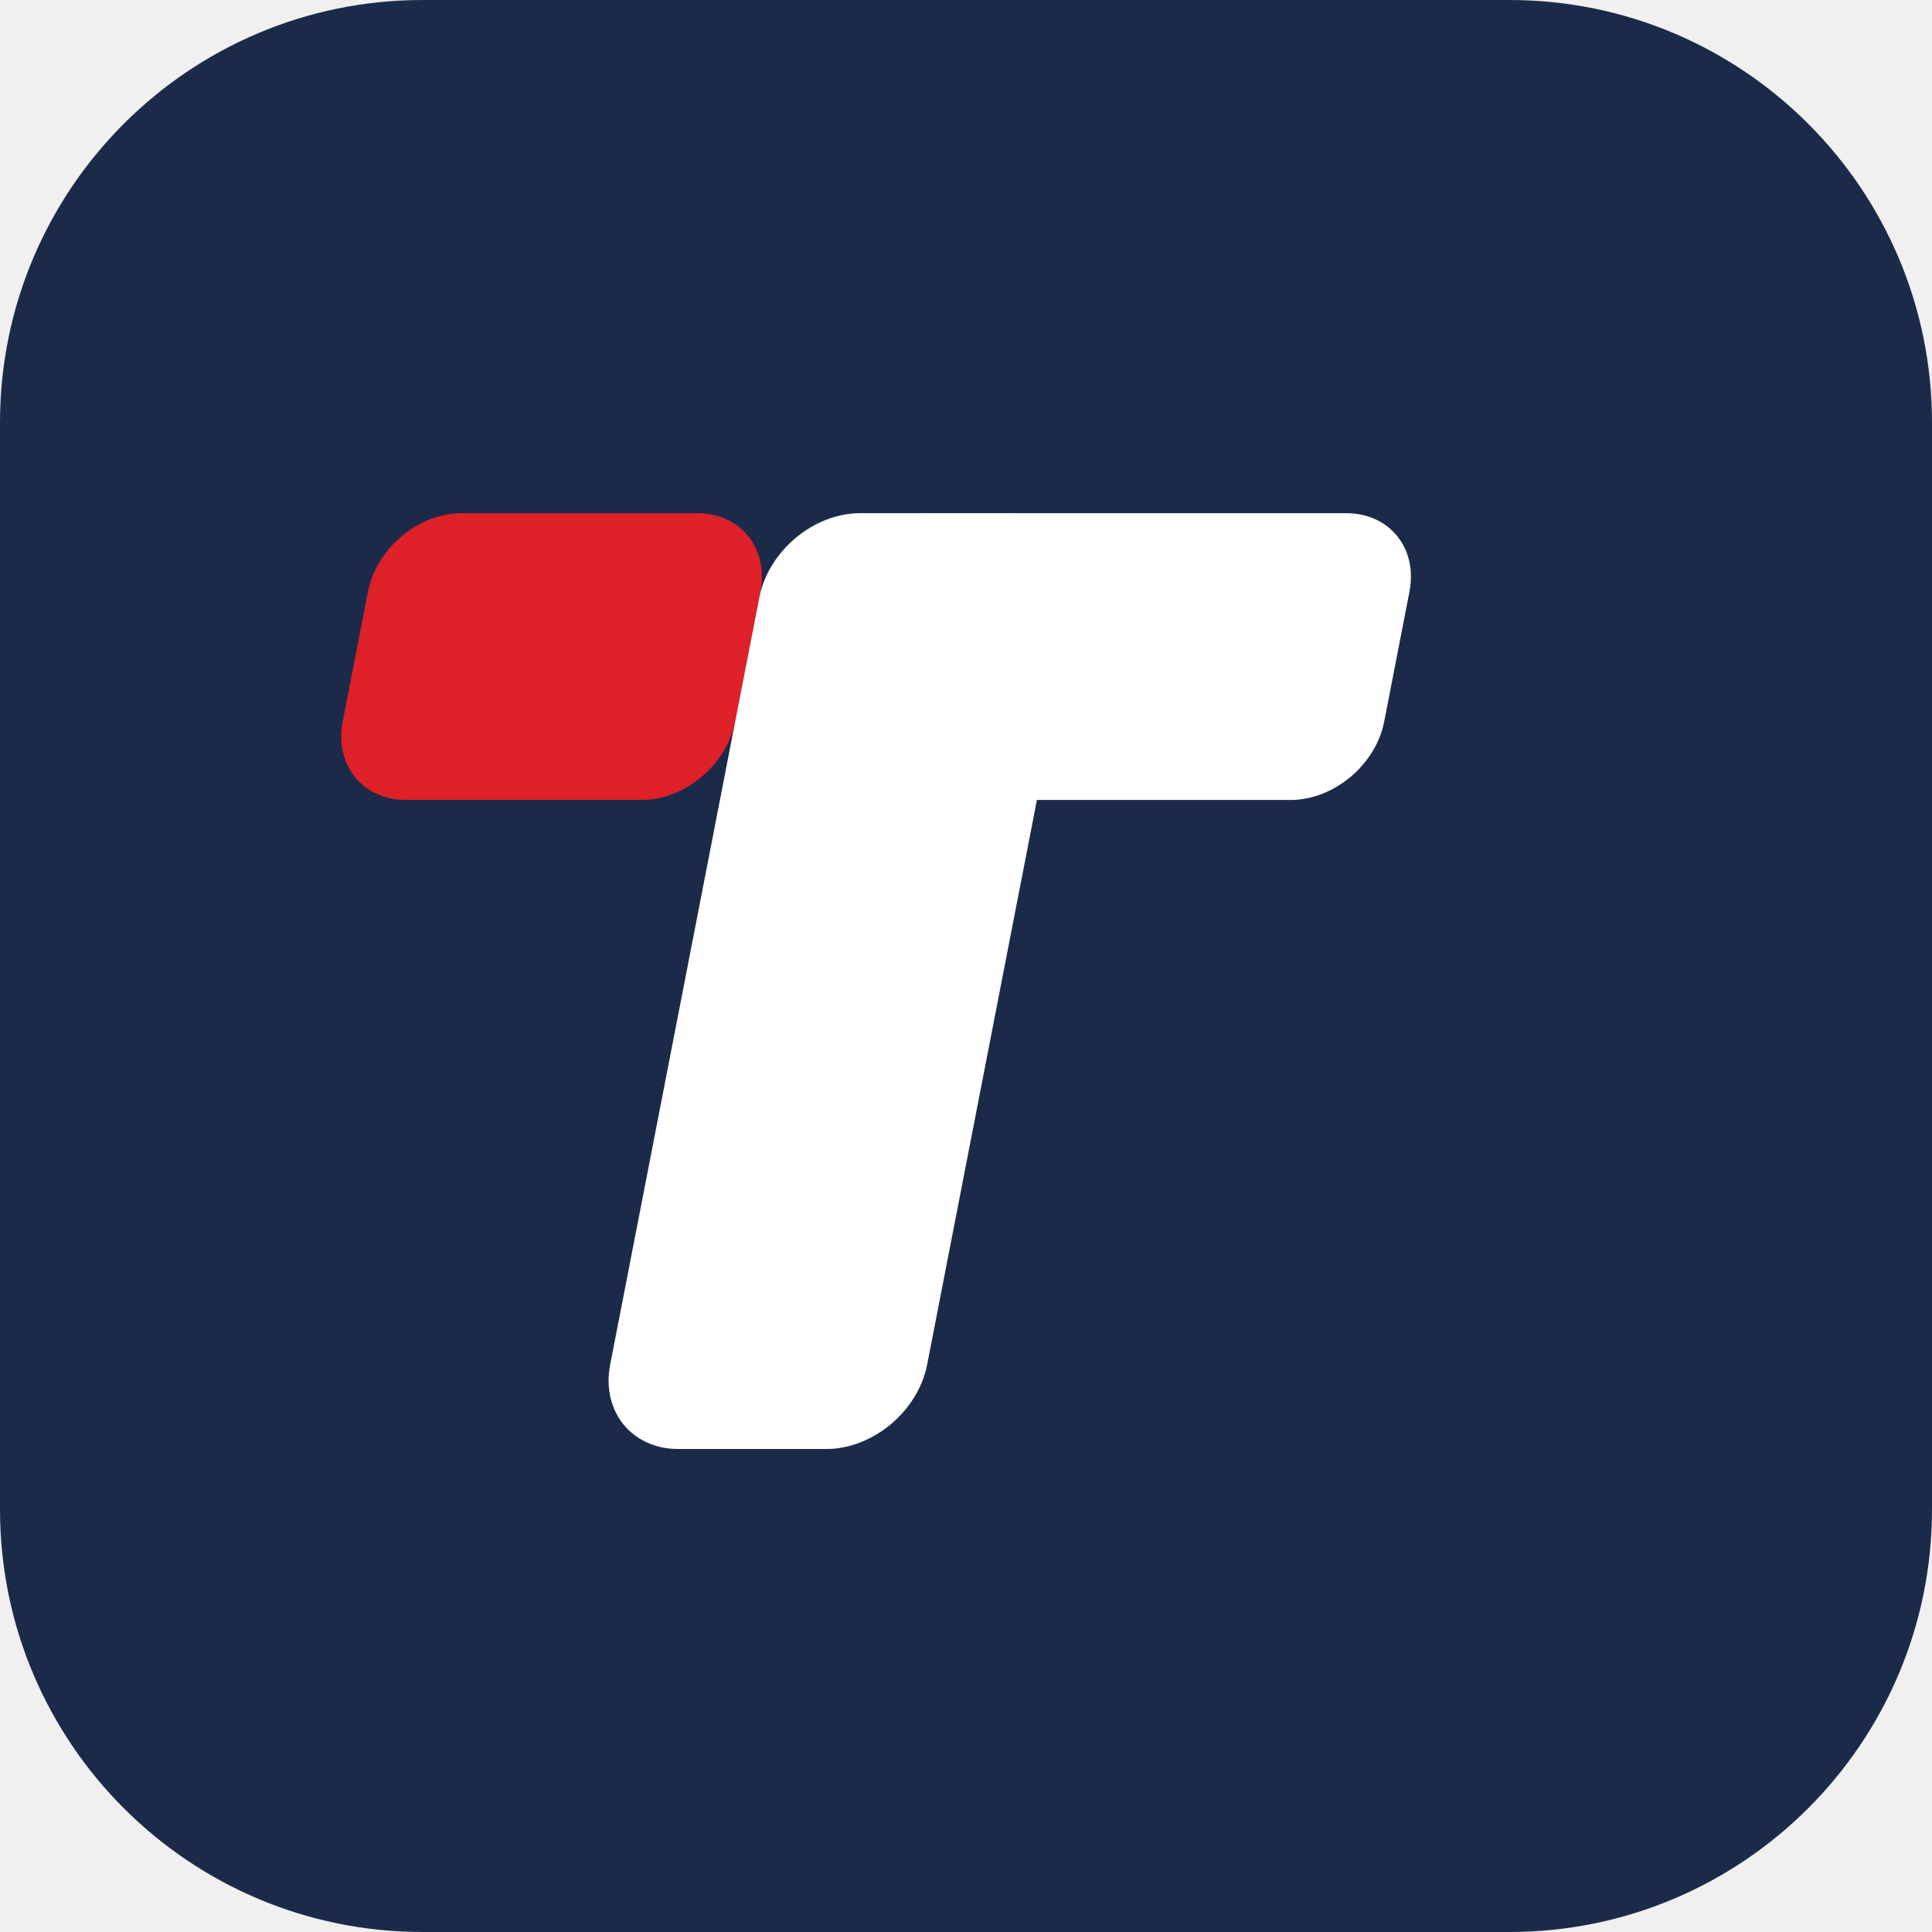
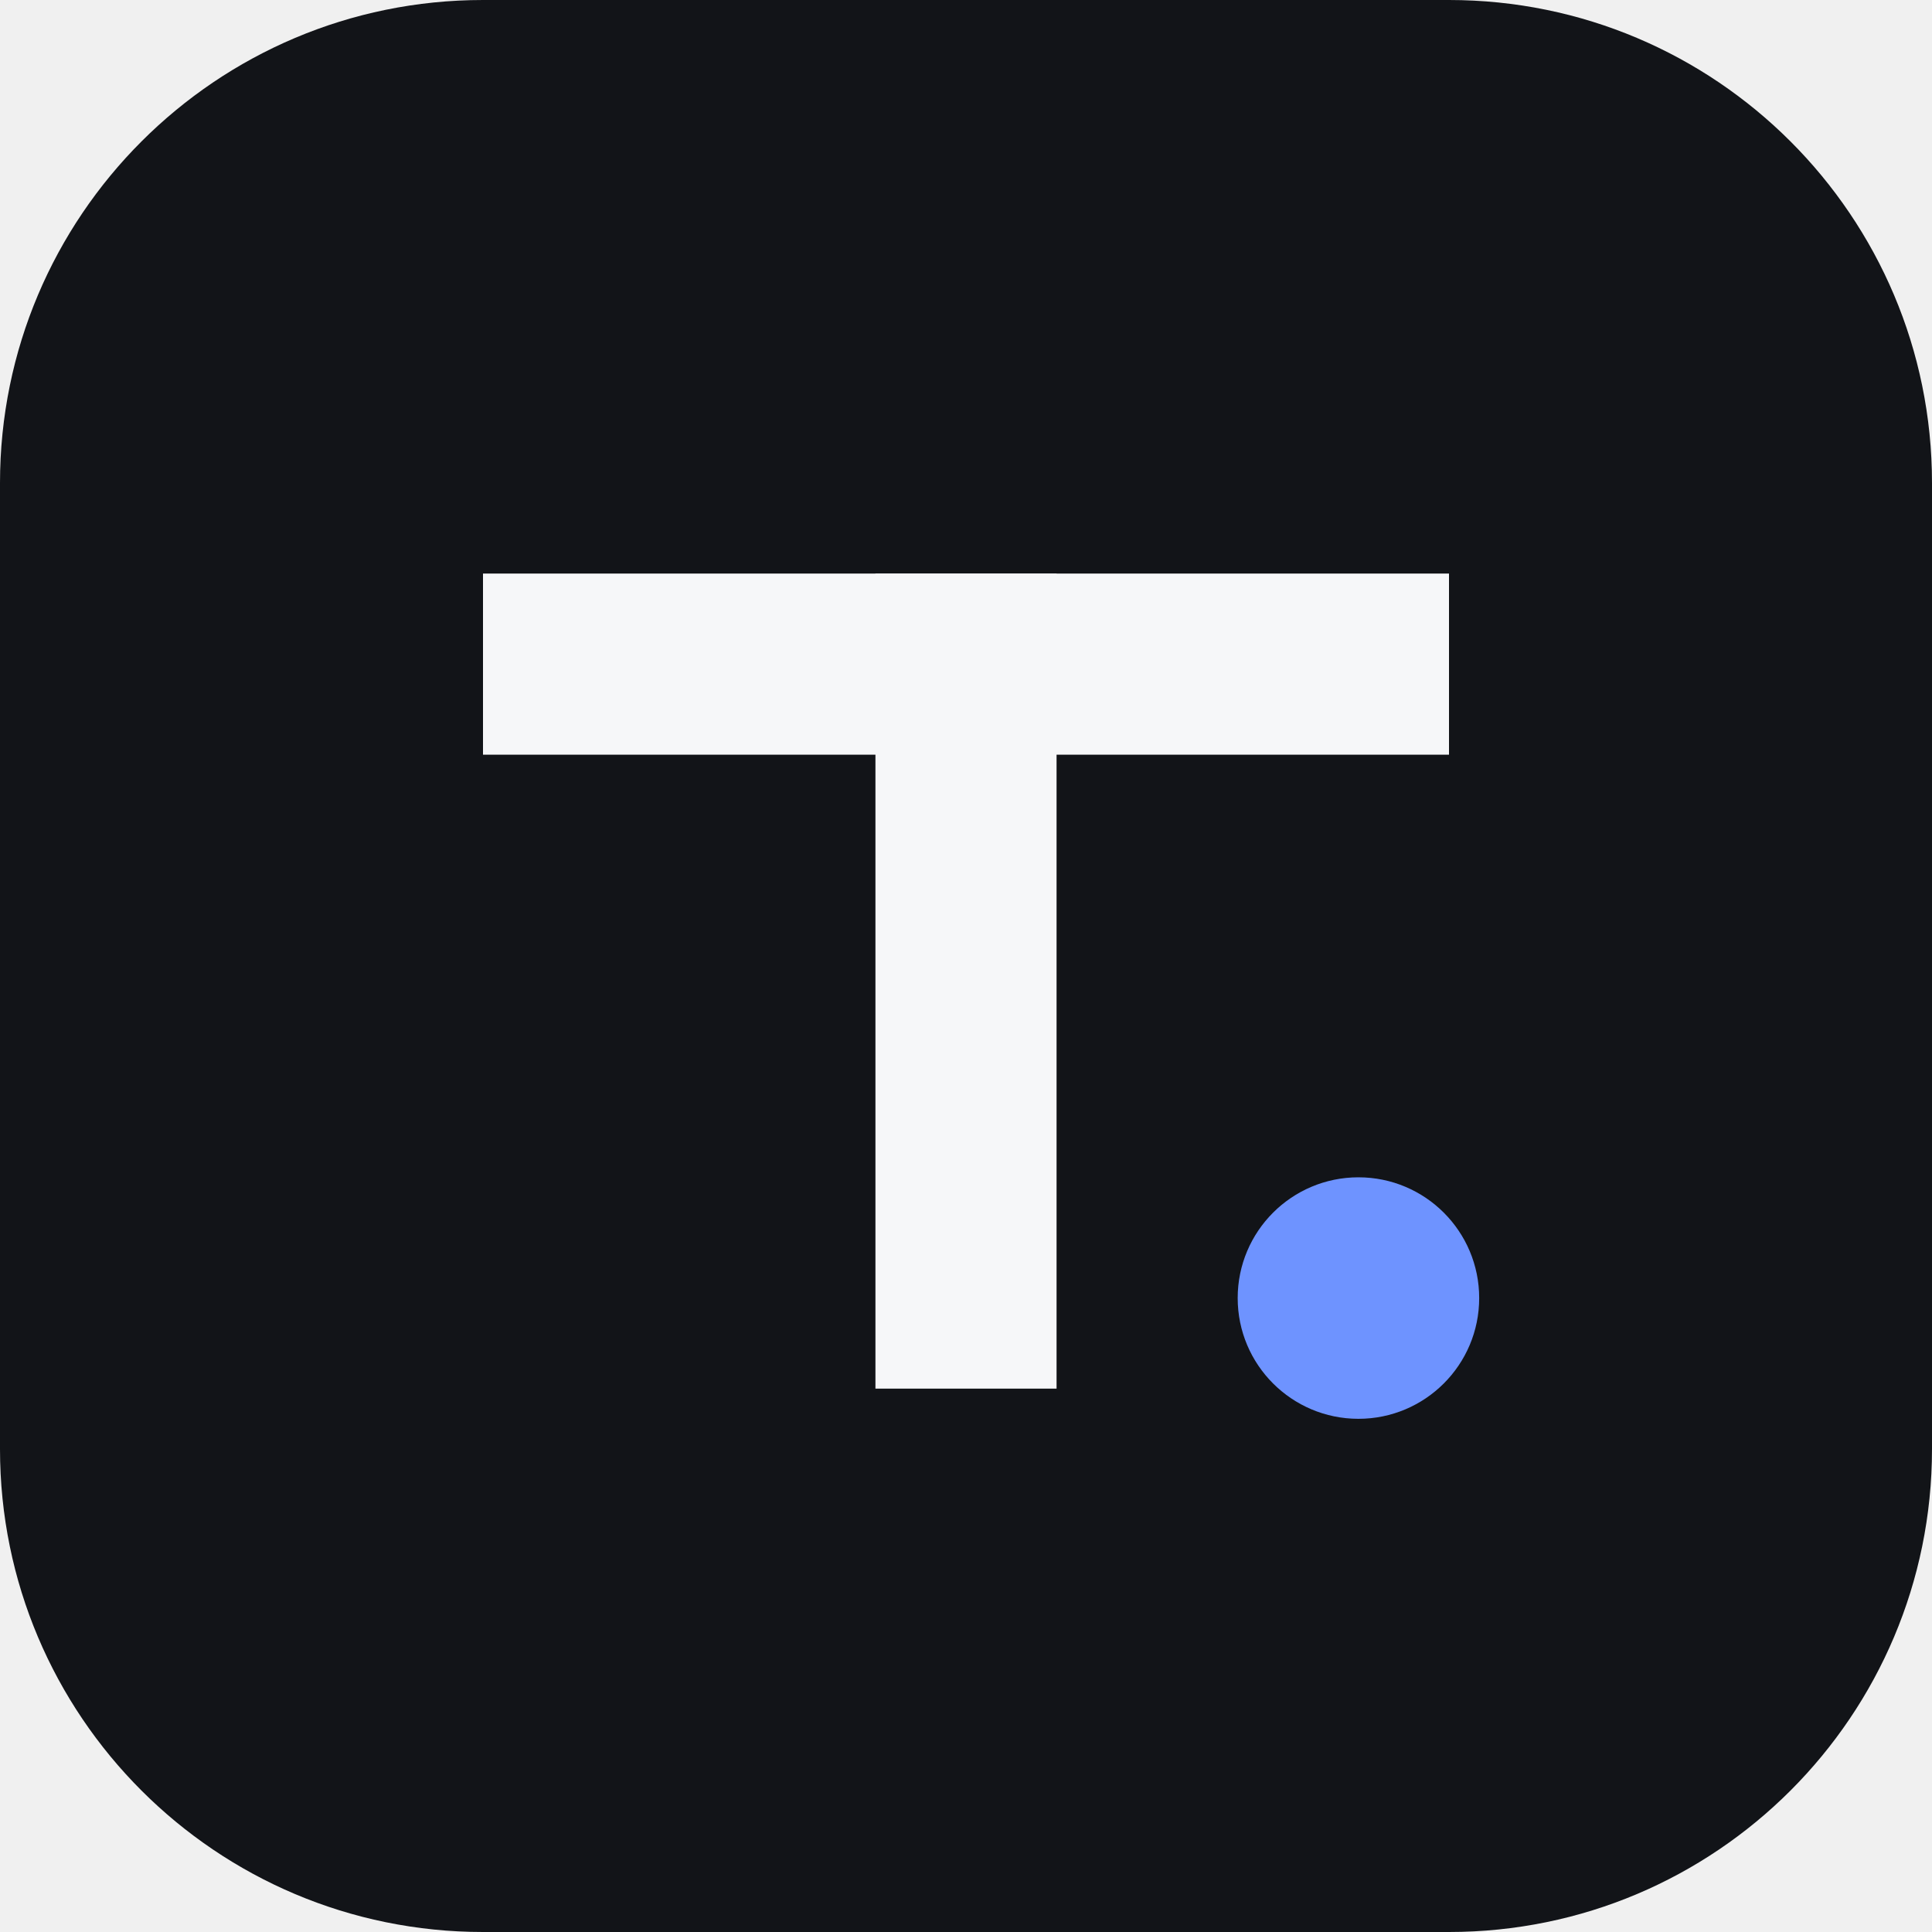
<svg xmlns="http://www.w3.org/2000/svg" viewBox="0 0 64 64" role="img" aria-label="Trentino">
-   <rect width="64" height="64" rx="14" fill="#1C2A4A" />
-   <g transform="skewX(-11)">
-     <rect x="16" y="17" width="13" height="9.5" rx="2.6" fill="#DE2028" />
-     <rect x="31.5" y="17" width="19" height="9.5" rx="2.6" fill="#FFFFFF" />
-     <rect x="29" y="17" width="10.5" height="31" rx="2.8" fill="#FFFFFF" />
-   </g>
+   <rect width="64" height="64" rx="16" fill="#121418" />
+   <rect x="16" y="19" width="32" height="6" fill="#F6F7F9" />
+   <rect x="29" y="19" width="6" height="27" fill="#F6F7F9" />
+   <circle cx="45" cy="43" r="4" fill="#6E93FF" />
</svg>
